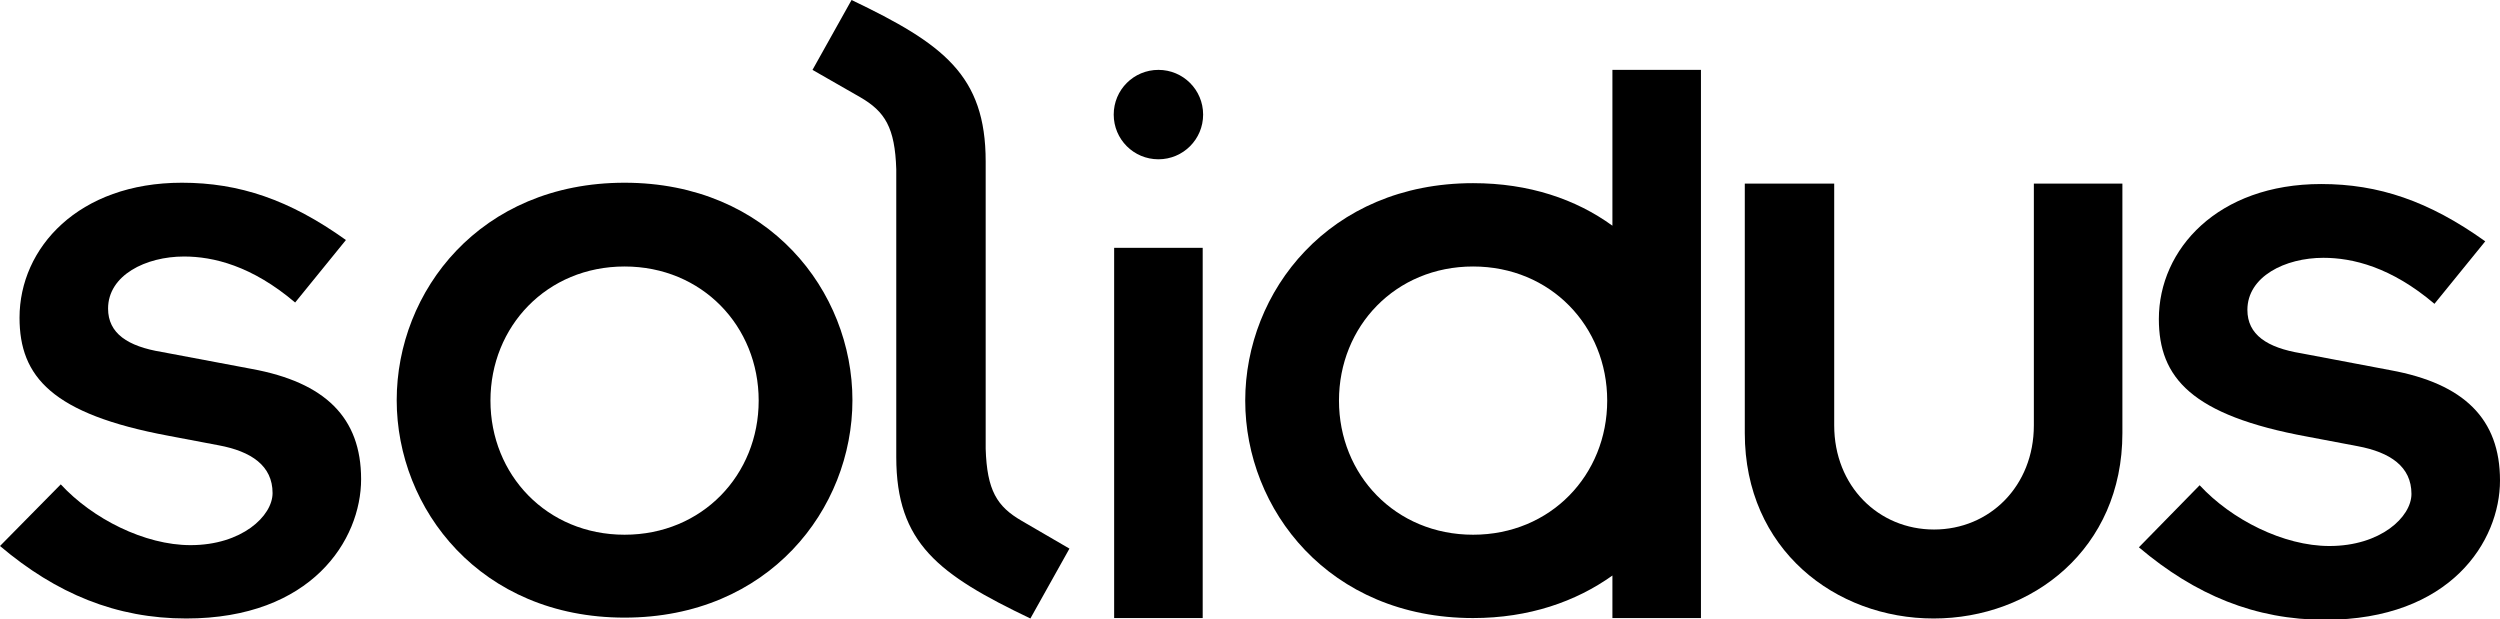
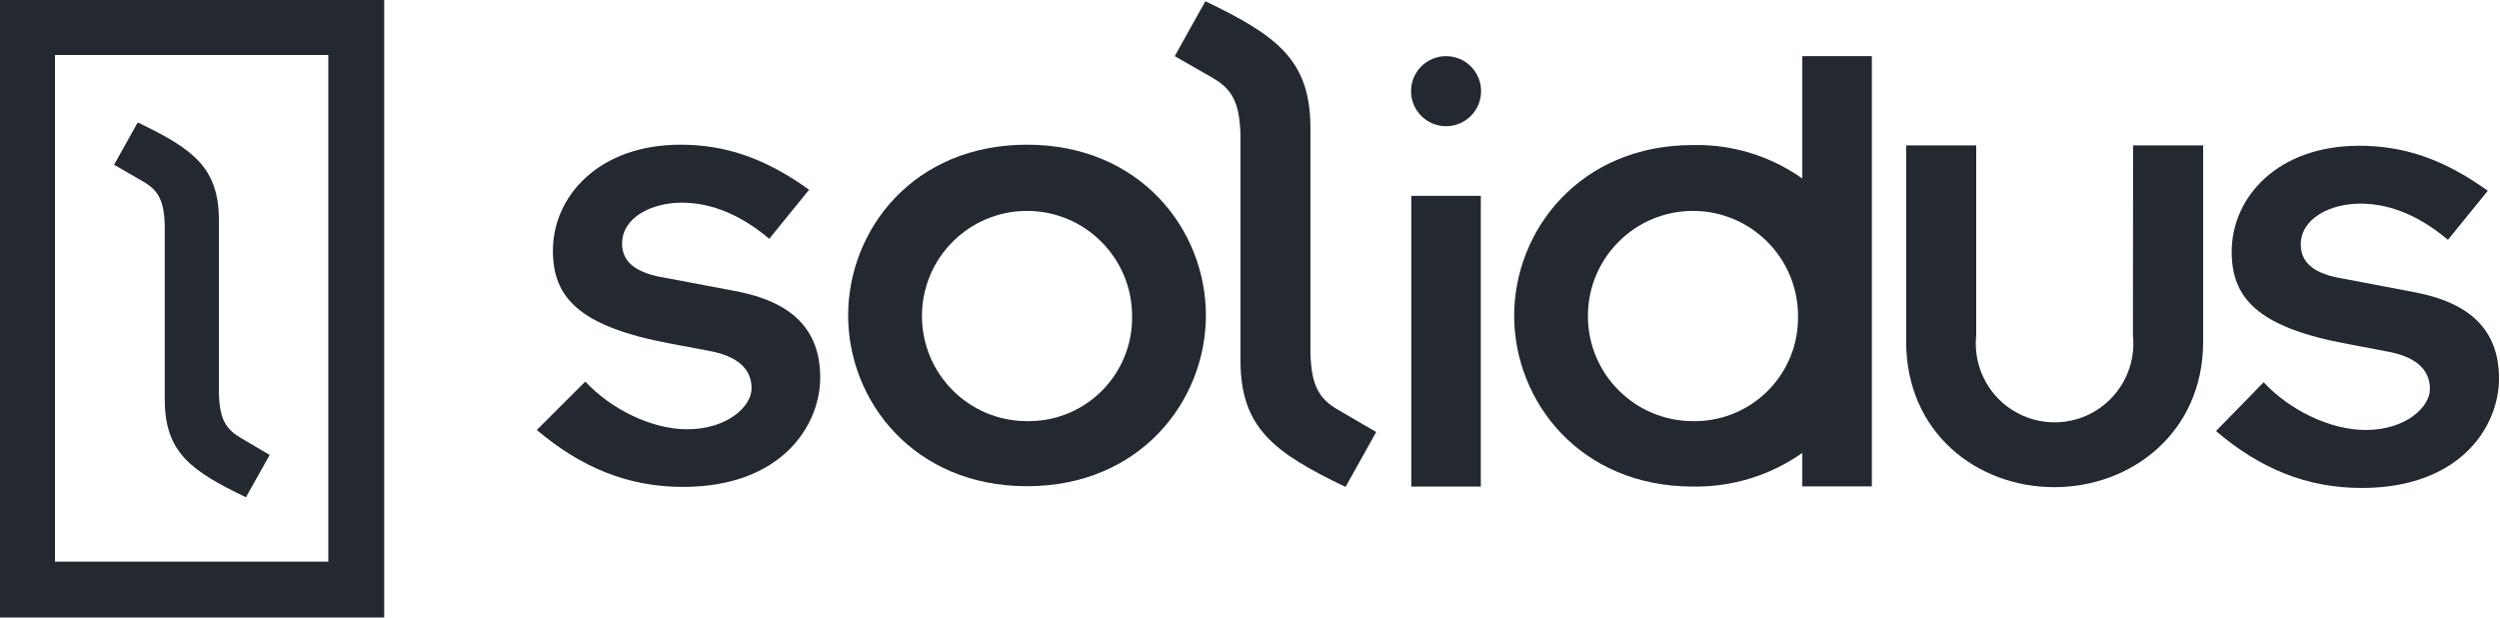
- <svg xmlns="http://www.w3.org/2000/svg" version="1.1" id="Layer_1" x="0px" y="0px" viewBox="0 0 576 142.4" style="enable-background:new 0 0 576 142.4;" xml:space="preserve">
-   <g class="inherit-fill">
-     <path d="M14,111.6c7.3,7.9,19.3,14,29.9,14c11.8,0,18.9-6.7,18.9-12c0-6.3-4.9-9.6-12.4-11l-11.6-2.2   C12,95.4,4.5,86.8,4.5,73.2c0-16.1,13.6-31.1,37.4-31.1c13.2,0,24.8,3.9,37.8,13.2L68,69.7c-10-8.5-18.9-10.6-25.6-10.6   c-8.8,0-17.5,4.3-17.5,12c0,5.7,4.5,8.7,12.4,10L58,85c16.9,3.1,25.2,11.2,25.2,25.4c0,14-11.4,32.1-40.3,32.1   c-16.1,0-29.9-5.7-42.9-16.7L14,111.6z" />
-     <path d="M143.9,42.1c33.2,0,52.5,25,52.5,50.1s-19.3,50.1-52.5,50.1c-33.2,0-52.5-25-52.5-50.1S110.6,42.1,143.9,42.1    M143.9,123.2c17.9,0,30.9-13.8,30.9-30.9s-13-30.9-30.9-30.9C126,61.4,113,75.2,113,92.3S126,123.2,143.9,123.2" />
-     <path d="M266.9,16.1c5.7,0,10.3,4.6,10.3,10.3c0,5.7-4.6,10.3-10.3,10.3c-5.7,0-10.3-4.6-10.3-10.3   C256.6,20.7,261.2,16.1,266.9,16.1" />
-     <rect x="256.7" y="57.1" width="20.4" height="85.3" />
-     <path d="M371.5,16.1V52c-8.4-6.1-19.2-9.8-32.1-9.8c-33.2,0-52.5,25-52.5,50.1s19.3,50.1,52.5,50.1   c12.9,0,23.7-3.8,32.1-9.8v9.8h20.4V16.1H371.5z M339.4,123.2c-17.9,0-30.9-13.8-30.9-30.9s13-30.9,30.9-30.9   c17.9,0,30.9,13.8,30.9,30.9S357.3,123.2,339.4,123.2z" />
-     <path d="M402.2,42.3h20.4V98c0,14,10.2,24,23,24c12.8,0,23-10,23-24V42.3h20.4v57.5c0,26.7-20.8,42.7-43.5,42.7   c-22.6,0-43.5-15.9-43.5-42.7V42.3z" />
-     <path d="M506.8,111.8c7.3,7.9,19.3,14,29.9,14c11.8,0,18.9-6.7,18.9-12c0-6.3-4.9-9.6-12.4-11l-11.6-2.2   c-26.7-4.9-34.2-13.6-34.2-27.1c0-16.1,13.6-31.1,37.4-31.1c13.2,0,24.8,3.9,37.8,13.2L560.9,70c-10-8.5-18.9-10.6-25.6-10.6   c-8.8,0-17.5,4.3-17.5,12c0,5.7,4.5,8.7,12.4,10l20.6,3.9c16.9,3.1,25.2,11.2,25.2,25.4c0,14-11.4,32.1-40.3,32.1   c-16.1,0-29.9-5.7-42.9-16.7L506.8,111.8z" />
-     <path d="M235.4,120c-5.7-3.3-8-7-8.3-16.6l0,0V37.2c0-19.9-9.8-27.1-30.9-37.2l-9,16.1l11,6.3c5.7,3.3,8,7,8.3,16.6   l0,0v66.3c0,19.9,9.8,27.1,30.9,37.2l9-16.1L235.4,120z" />
-   </g>
+ <svg xmlns="http://www.w3.org/2000/svg" viewBox="0 0 285.42 70.5">
+   <path d="M83.88,33.21l-8-1.51c-3.08-.51-4.83-1.68-4.83-3.89,0-3,3.39-4.67,6.81-4.67,2.61,0,6.07.81,10,4.12l4.55-5.6c-5.06-3.62-9.57-5.14-14.7-5.14-9.26,0-14.56,5.84-14.56,12.1,0,5.29,2.92,8.64,13.35,10.59l4.51.85c2.92.55,4.83,1.83,4.83,4.28,0,2.06-2.77,4.67-7.36,4.67-4.12,0-8.79-2.37-11.63-5.45l-5.54,5.53c5.06,4.28,10.43,6.5,16.69,6.5,11.25,0,15.68-7,15.68-12.49S90.45,34.42,83.88,33.21Z" fill="#242830" />
+   <path d="M117.3,16.52c-13,0-20.43,9.73-20.43,19.5s7.51,19.49,20.43,19.49S137.73,45.78,137.73,36,130.22,16.52,117.3,16.52Zm0,31.56a12,12,0,1,1,12-12,11.81,11.81,0,0,1-11.62,12Z" fill="#242830" />
+   <path d="M165.16,6.41a4,4,0,1,0,4,4A4,4,0,0,0,165.16,6.41Z" fill="#242830" />
+   <rect x="161.19" y="22.36" width="7.94" height="33.19" fill="#242830" />
+   <path d="M205.85,20.38a20.84,20.84,0,0,0-12.49-3.82c-12.91,0-20.42,9.73-20.42,19.49s7.51,19.5,20.42,19.5a21.13,21.13,0,0,0,12.49-3.84v3.82h7.94V6.41h-7.94Zm-12.49,27.7a12,12,0,1,1,12-12,11.81,11.81,0,0,1-11.62,12Z" fill="#242830" />
+   <path d="M243.61,38.27a9,9,0,1,1-17.9,0V16.6h-8V39c0,10.43,8.13,16.62,16.92,16.62s17-6.23,17-16.62V16.6h-8Z" fill="#242830" />
+   <path d="M275.61,33.33l-8-1.52c-3.08-.5-4.83-1.67-4.83-3.89,0-3,3.39-4.67,6.81-4.67,2.61,0,6.07.82,10,4.13l4.55-5.6c-5.05-3.62-9.57-5.14-14.7-5.14-9.26,0-14.55,5.84-14.55,12.1,0,5.25,2.91,8.64,13.3,10.54l4.52.86c2.91.54,4.82,1.83,4.82,4.28,0,2.06-2.76,4.67-7.35,4.67-4.13,0-8.8-2.37-11.64-5.45l-5.44,5.57c5,4.28,10.37,6.5,16.64,6.5,11.24,0,15.68-7,15.68-12.49S282.19,34.54,275.61,33.33Z" fill="#242830" />
+   <path d="M149.67,40.37V14.62c0-7.75-3.81-10.55-12-14.48l-3.5,6.27,4.28,2.45c2.21,1.28,3.11,2.72,3.23,6.46V41.11c0,7.75,3.81,10.55,12,14.48l3.5-6.27-4.28-2.49C150.68,45.55,149.79,44.11,149.67,40.37Z" fill="#242830" />
+   <path d="M0,70.5H43.88V0H0ZM6.28,6.28H37.5V64.12H6.28Z" fill="#242830" />
+   <path d="M25,45V25.14c0-6-2.94-8.13-9.27-11.16l-2.7,4.83,3.3,1.9c1.71,1,2.4,2.1,2.49,5v19.9c0,6,2.94,8.13,9.27,11.16l2.71-4.83L27.51,50C25.8,49,25.11,47.89,25,45Z" fill="#242830" />
</svg>
